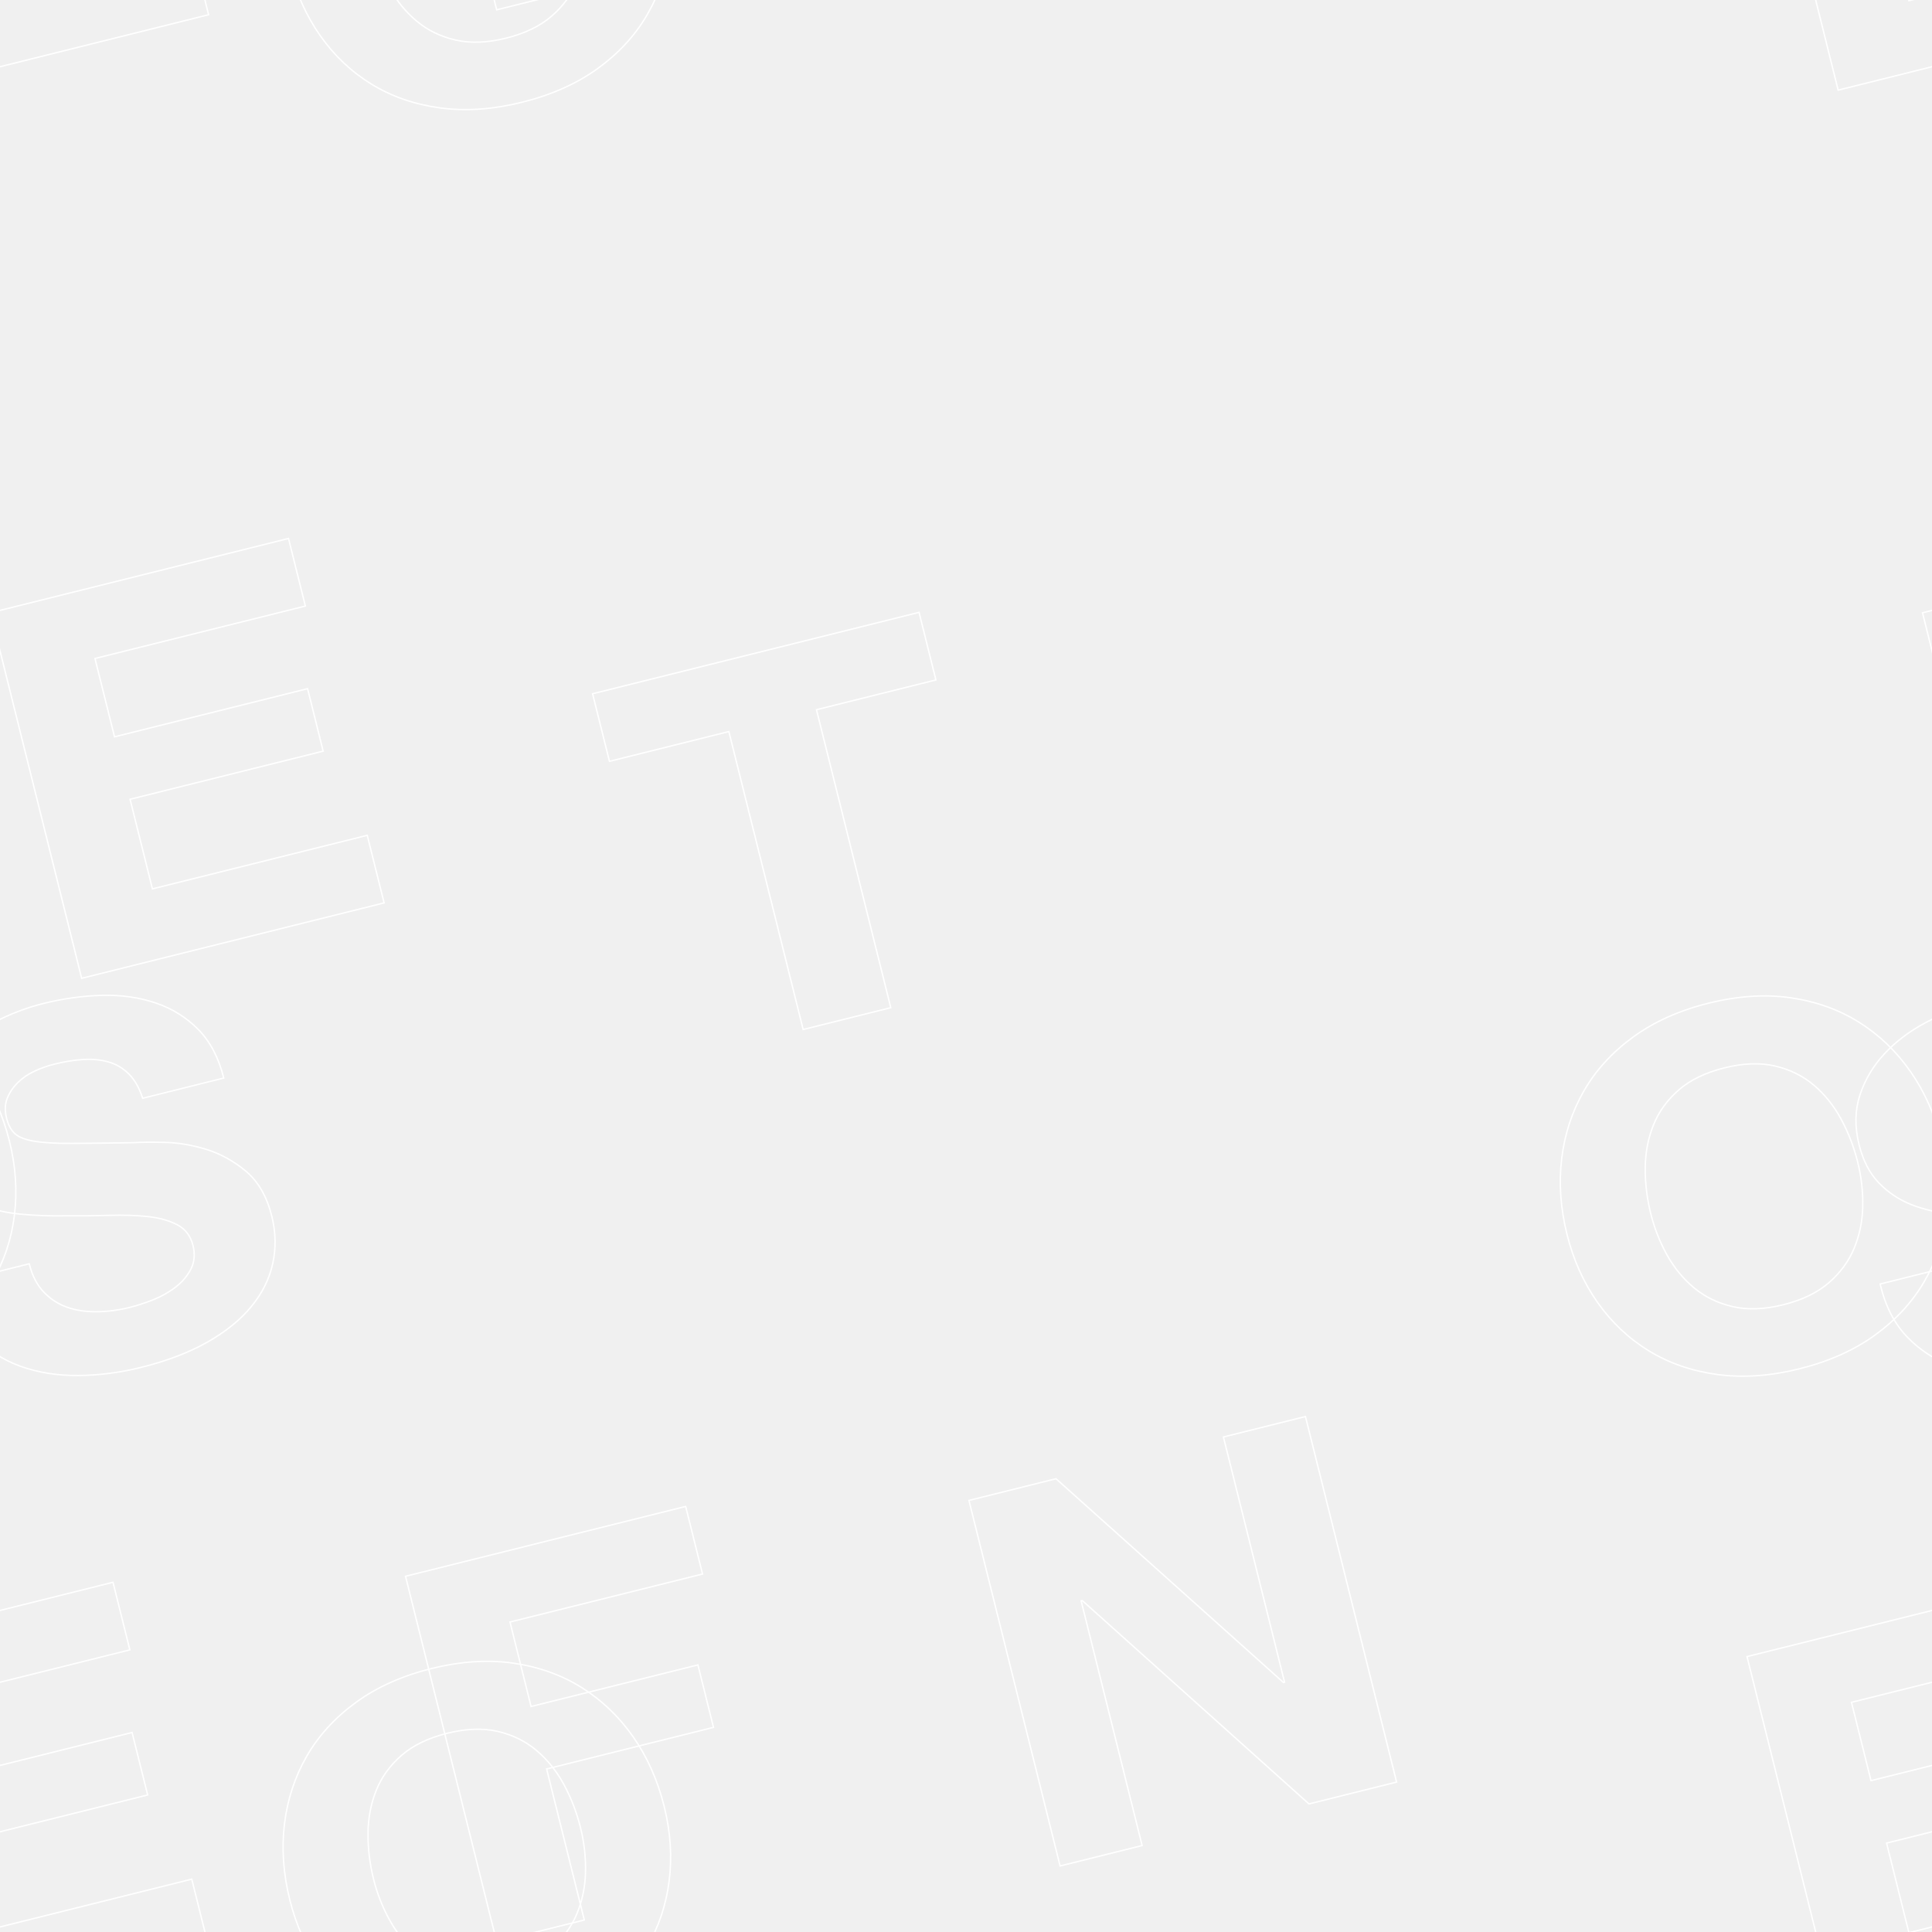
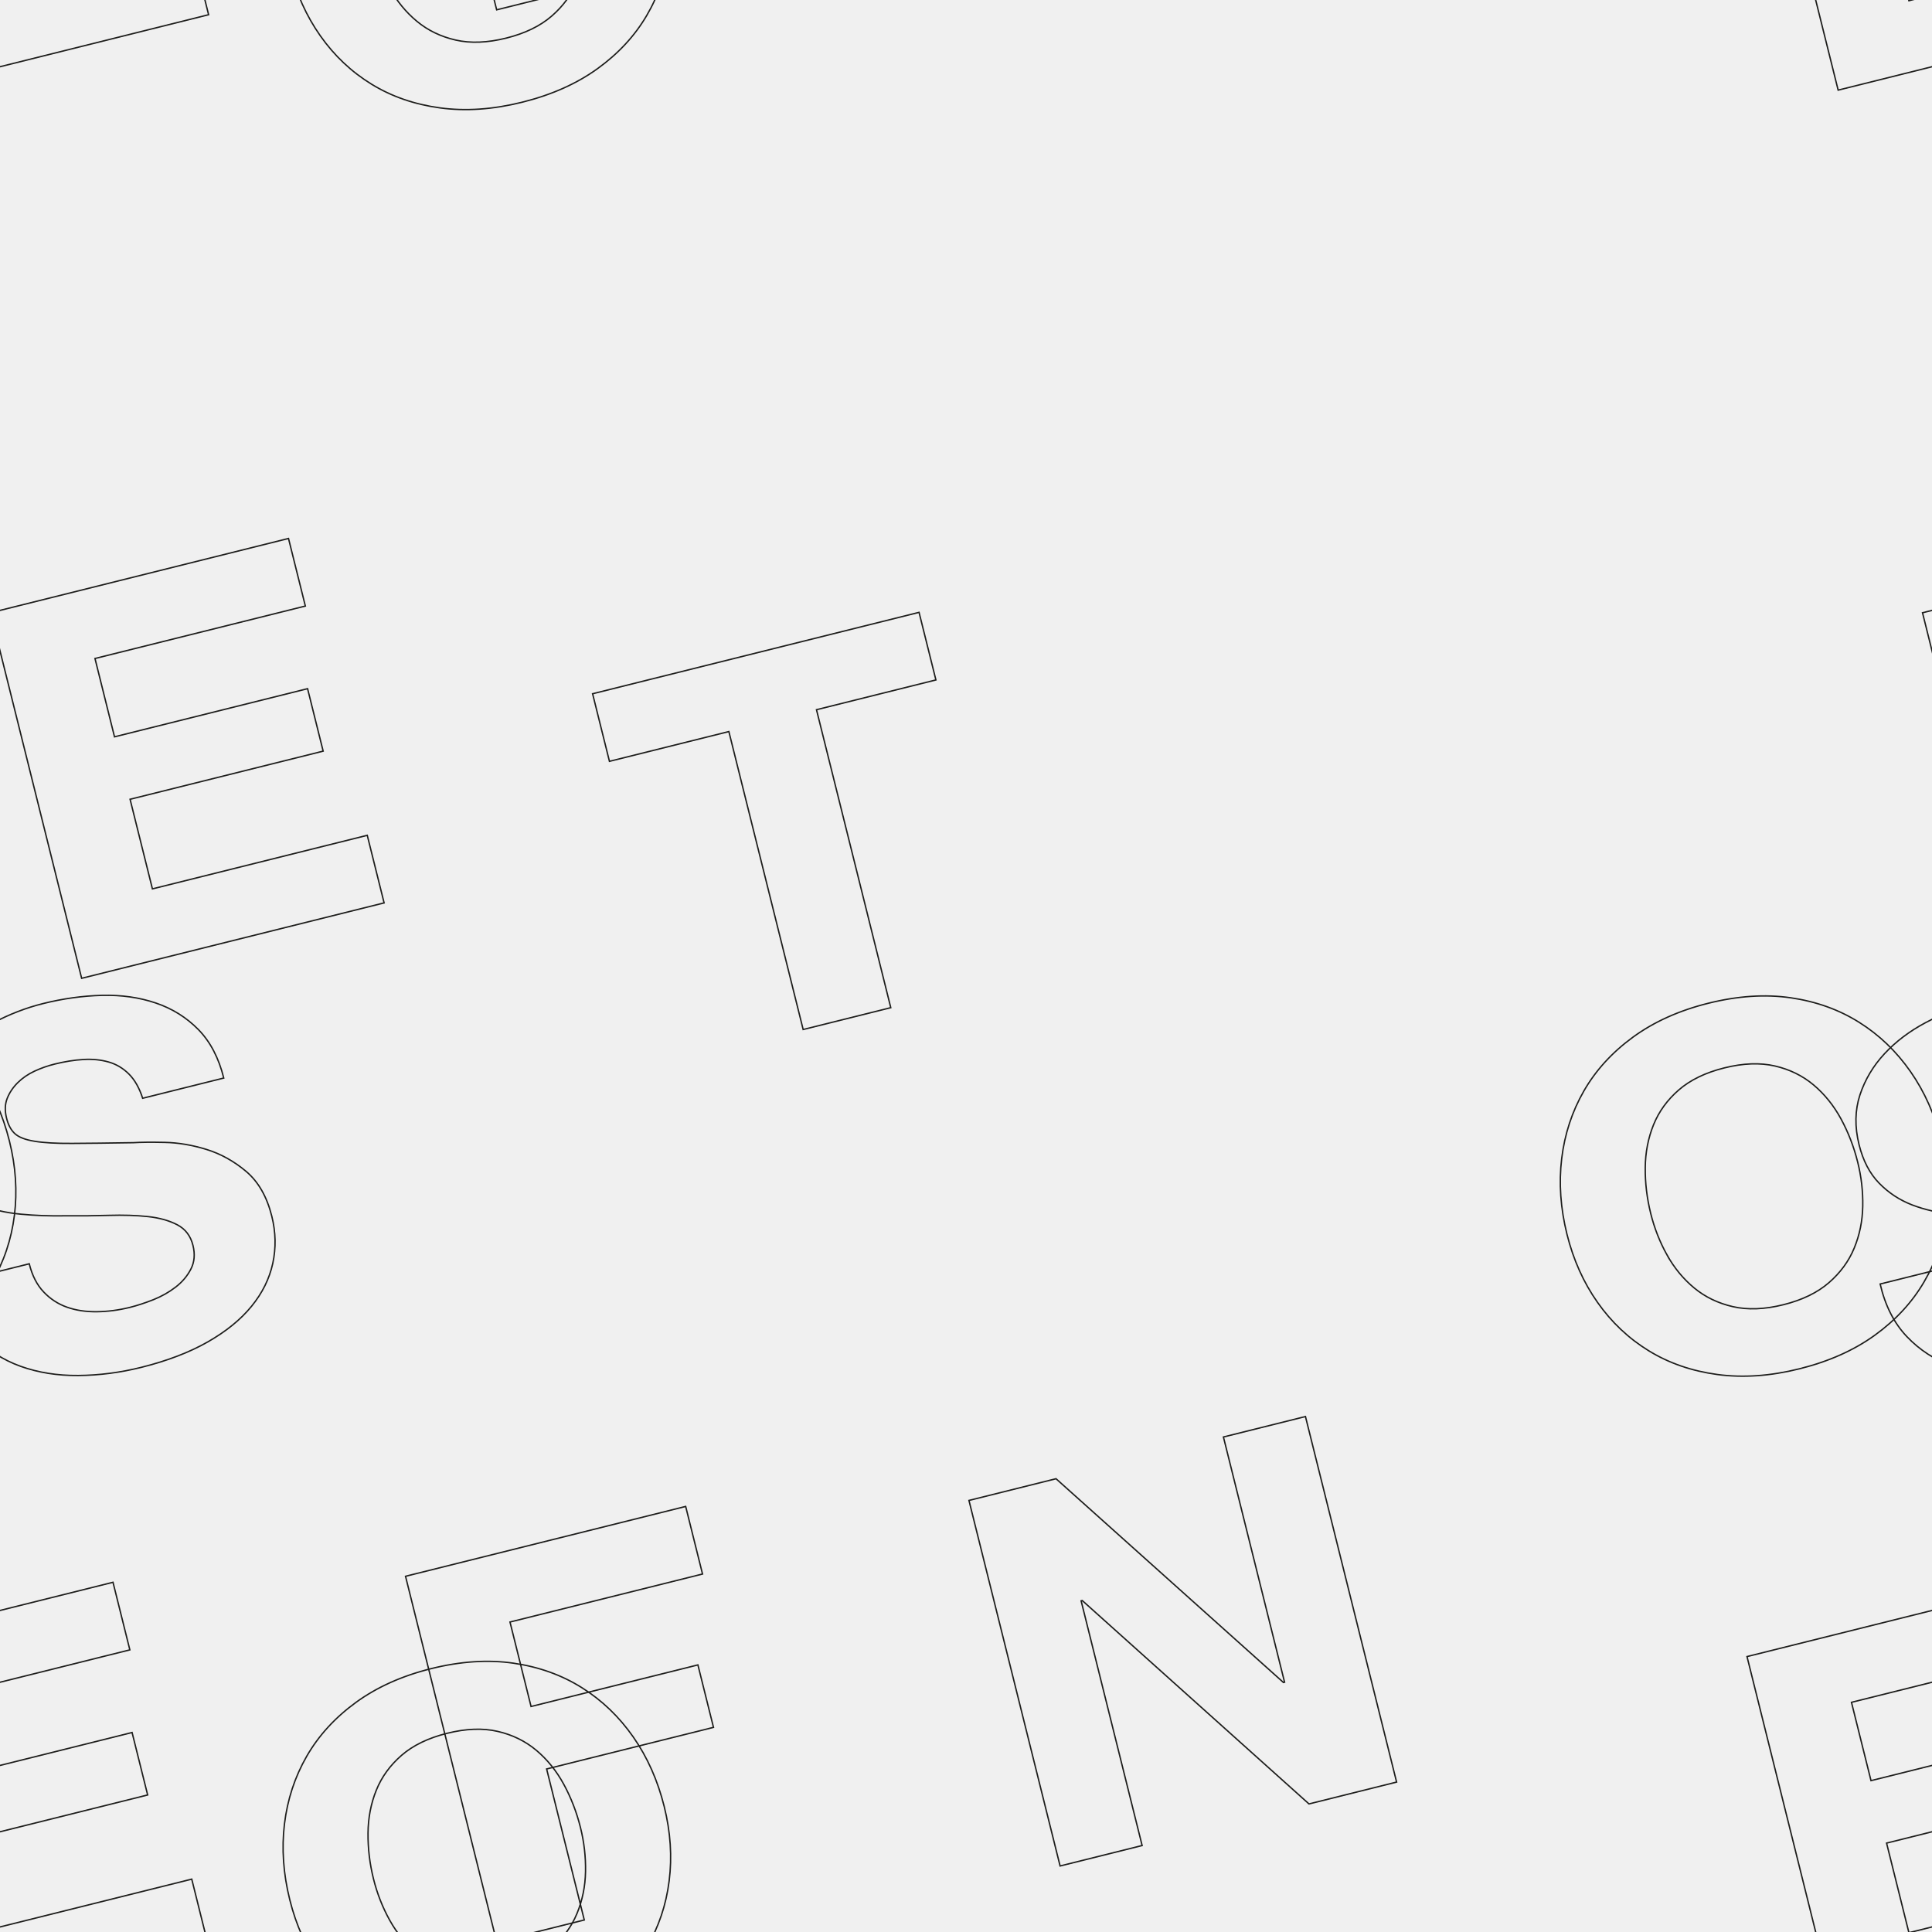
<svg xmlns="http://www.w3.org/2000/svg" viewBox="0 0 1000 1000" width="1000" height="1000">
-   <path d="M117.21,3.43v23.48s-66.89,0-66.89,0v29.35s57.97,0,57.97,0v21.7s-57.97,0-57.97,0v52.47s-30.44,0-30.44,0V3.43s97.32,0,97.32,0Z" style="fill:none;stroke:#fff;stroke-miterlimit:10;stroke-width:0.469px" transform="translate(305.98 892.41) rotate(-14.00) scale(1.5354) translate(-68.54 -66.93)" />
-   <path d="M117.21,3.43v23.48s-66.89,0-66.89,0v29.35s57.97,0,57.97,0v21.7s-57.97,0-57.97,0v52.47s-30.44,0-30.44,0V3.43s97.32,0,97.32,0Z" style="fill:none;stroke:#fff;stroke-miterlimit:10;stroke-width:0.469px" transform="translate(305.98 -107.59) rotate(-14.00) scale(1.5354) translate(-68.54 -66.93)" />
-   <path d="M11.84,26.91V3.43s113.42,0,113.42,0v23.48s-41.49,0-41.49,0v103.52s-30.44,0-30.44,0V26.91s-41.49,0-41.49,0Z" style="fill:none;stroke:#fff;stroke-miterlimit:10;stroke-width:0.469px" transform="translate(414.80 432.62) rotate(-14.00) scale(1.5354) translate(-68.55 -66.93)" />
-   <path d="M42.28,99.21c1.68,2.97,3.91,5.37,6.69,7.2,2.78,1.84,6.04,3.2,9.79,4.09,3.75.89,7.63,1.33,11.63,1.34,2.71,0,5.62-.21,8.72-.62,3.1-.42,6.01-1.22,8.73-2.41,2.71-1.18,4.97-2.81,6.78-4.89,1.81-2.07,2.72-4.71,2.72-7.92,0-3.44-1.2-6.22-3.59-8.36-2.4-2.13-5.53-3.92-9.4-5.34-3.88-1.42-8.27-2.66-13.18-3.73-4.91-1.07-9.89-2.25-14.93-3.56-5.17-1.18-10.21-2.63-15.12-4.36-4.91-1.72-9.31-3.94-13.19-6.67-3.88-2.73-7.01-6.14-9.4-10.23-2.39-4.09-3.58-9.04-3.58-14.85,0-6.52,1.52-12.18,4.55-16.99,3.04-4.8,7.01-8.8,11.92-12,4.91-3.2,10.47-5.57,16.68-7.12,6.2-1.54,12.41-2.31,18.61-2.31,7.24,0,14.18.74,20.84,2.22,6.65,1.48,12.57,3.88,17.74,7.2,5.17,3.32,9.27,7.56,12.31,12.72,3.03,5.16,4.56,11.41,4.55,18.76h-29.47c-.26-3.79-1.13-6.94-2.62-9.43-1.49-2.49-3.46-4.45-5.91-5.87-2.46-1.42-5.27-2.43-8.43-3.02-3.17-.6-6.62-.89-10.37-.89-2.46,0-4.91.24-7.37.71-2.46.48-4.69,1.31-6.69,2.49-2.01,1.19-3.65,2.67-4.94,4.45-1.29,1.78-1.94,4.03-1.94,6.76,0,2.49.52,4.51,1.55,6.04,1.03,1.55,3.07,2.97,6.11,4.27,3.04,1.31,7.24,2.61,12.6,3.91,5.36,1.31,12.37,2.97,21.03,4.98,2.59.47,6.17,1.33,10.76,2.58,4.59,1.24,9.14,3.23,13.67,5.96,4.52,2.73,8.43,6.38,11.73,10.94,3.29,4.57,4.94,10.41,4.94,17.52,0,5.81-1.23,11.2-3.68,16.18-2.46,4.98-6.11,9.28-10.96,12.9-4.84,3.62-10.85,6.43-18.03,8.45-7.17,2.01-15.48,3.02-24.91,3.02-7.63,0-15.03-.86-22.2-2.58-7.17-1.72-13.51-4.42-19-8.09-5.49-3.67-9.86-8.36-13.09-14.05-3.23-5.69-4.78-12.45-4.65-20.27h29.47c0,4.27.84,7.89,2.52,10.85Z" style="fill:none;stroke:#fff;stroke-miterlimit:10;stroke-width:0.491px" transform="translate(48.44 613.40) rotate(-14.00) scale(1.4678) translate(-68.48 -66.90)" />
-   <path d="M42.28,99.21c1.68,2.97,3.91,5.37,6.69,7.2,2.78,1.84,6.04,3.2,9.79,4.09,3.75.89,7.63,1.33,11.63,1.34,2.71,0,5.62-.21,8.72-.62,3.1-.42,6.01-1.22,8.73-2.41,2.71-1.18,4.97-2.81,6.78-4.89,1.81-2.07,2.72-4.71,2.72-7.92,0-3.44-1.2-6.22-3.59-8.36-2.4-2.13-5.53-3.92-9.4-5.34-3.88-1.42-8.27-2.66-13.18-3.73-4.91-1.07-9.89-2.25-14.93-3.56-5.17-1.18-10.21-2.63-15.12-4.36-4.91-1.72-9.31-3.94-13.19-6.67-3.88-2.73-7.01-6.14-9.4-10.23-2.39-4.09-3.58-9.04-3.58-14.85,0-6.52,1.52-12.18,4.55-16.99,3.04-4.8,7.01-8.8,11.92-12,4.91-3.2,10.47-5.57,16.68-7.12,6.2-1.54,12.41-2.31,18.61-2.31,7.24,0,14.18.74,20.84,2.22,6.65,1.48,12.57,3.88,17.74,7.2,5.17,3.32,9.27,7.56,12.31,12.72,3.03,5.16,4.56,11.41,4.55,18.76h-29.47c-.26-3.79-1.13-6.94-2.62-9.43-1.49-2.49-3.46-4.45-5.91-5.87-2.46-1.42-5.27-2.43-8.43-3.02-3.17-.6-6.62-.89-10.37-.89-2.46,0-4.91.24-7.37.71-2.46.48-4.69,1.31-6.69,2.49-2.01,1.19-3.65,2.67-4.94,4.45-1.29,1.78-1.94,4.03-1.94,6.76,0,2.49.52,4.51,1.55,6.04,1.03,1.55,3.07,2.97,6.11,4.27,3.04,1.31,7.24,2.61,12.6,3.91,5.36,1.31,12.37,2.97,21.03,4.98,2.59.47,6.17,1.33,10.76,2.58,4.59,1.24,9.14,3.23,13.67,5.96,4.52,2.73,8.43,6.38,11.73,10.94,3.29,4.57,4.94,10.41,4.94,17.52,0,5.81-1.23,11.2-3.68,16.18-2.46,4.98-6.11,9.28-10.96,12.9-4.84,3.62-10.85,6.43-18.03,8.45-7.17,2.01-15.48,3.02-24.91,3.02-7.63,0-15.03-.86-22.2-2.58-7.17-1.72-13.51-4.42-19-8.09-5.49-3.67-9.86-8.36-13.09-14.05-3.23-5.69-4.78-12.45-4.65-20.27h29.47c0,4.27.84,7.89,2.52,10.85Z" style="fill:none;stroke:#fff;stroke-miterlimit:10;stroke-width:0.491px" transform="translate(1048.44 613.40) rotate(-14.00) scale(1.4678) translate(-68.48 -66.90)" />
-   <path d="M119.53,3.43v23.48s-73.09,0-73.09,0v27.21s67.08,0,67.08,0v21.7s-67.08,0-67.08,0v31.13s74.64,0,74.64,0v23.48s-105.08,0-105.08,0V3.43s103.53,0,103.53,0Z" style="fill:none;stroke:#fff;stroke-miterlimit:10;stroke-width:0.469px" transform="translate(6.11 932.53) rotate(-14.00) scale(1.5354) translate(-68.54 -66.93)" />
-   <path d="M119.53,3.43v23.48s-73.09,0-73.09,0v27.21s67.08,0,67.08,0v21.7s-67.08,0-67.08,0v31.13s74.64,0,74.64,0v23.48s-105.08,0-105.08,0V3.43s103.53,0,103.53,0Z" style="fill:none;stroke:#fff;stroke-miterlimit:10;stroke-width:0.469px" transform="translate(6.11 -67.47) rotate(-14.00) scale(1.5354) translate(-68.54 -66.93)" />
-   <path d="M119.53,3.43v23.48s-73.09,0-73.09,0v27.21s67.08,0,67.08,0v21.7s-67.08,0-67.08,0v31.13s74.64,0,74.64,0v23.48s-105.08,0-105.08,0V3.43s103.53,0,103.53,0Z" style="fill:none;stroke:#fff;stroke-miterlimit:10;stroke-width:0.469px" transform="translate(1006.11 932.53) rotate(-14.00) scale(1.5354) translate(-68.54 -66.93)" />
-   <path d="M119.53,3.43v23.48s-73.09,0-73.09,0v27.21s67.08,0,67.08,0v21.7s-67.08,0-67.08,0v31.13s74.64,0,74.64,0v23.48s-105.08,0-105.08,0V3.43s103.53,0,103.53,0Z" style="fill:none;stroke:#fff;stroke-miterlimit:10;stroke-width:0.469px" transform="translate(1006.11 -67.47) rotate(-14.00) scale(1.5354) translate(-68.54 -66.93)" />
-   <path d="M5.15,41.14c3.1-8.12,7.56-15.21,13.38-21.26,5.82-6.05,12.96-10.79,21.42-14.23C48.41,2.22,57.95.5,68.54.5c10.73,0,20.29,1.72,28.7,5.16,8.4,3.44,15.51,8.18,21.32,14.23,5.82,6.05,10.28,13.14,13.38,21.26,3.1,8.12,4.65,16.93,4.65,26.41,0,9.25-1.55,17.88-4.65,25.88-3.1,8-7.56,14.97-13.38,20.9-5.81,5.93-12.92,10.59-21.32,13.96-8.4,3.38-17.97,5.07-28.69,5.07-10.6,0-20.13-1.69-28.6-5.07-8.47-3.38-15.61-8.03-21.42-13.97-5.82-5.93-10.28-12.89-13.38-20.9C2.05,85.43.5,76.8.5,67.55c0-9.48,1.55-18.29,4.65-26.41ZM32.97,83.12c1.36,5.04,3.52,9.58,6.49,13.61,2.97,4.04,6.85,7.26,11.63,9.69,4.78,2.43,10.6,3.65,17.45,3.65,6.85,0,12.67-1.22,17.45-3.65,4.78-2.43,8.66-5.66,11.63-9.69,2.97-4.03,5.14-8.56,6.49-13.6,1.36-5.04,2.04-10.23,2.03-15.56,0-5.57-.68-10.97-2.03-16.19-1.36-5.22-3.52-9.87-6.49-13.96-2.98-4.09-6.85-7.35-11.63-9.78-4.78-2.43-10.6-3.65-17.45-3.65-6.85,0-12.67,1.22-17.45,3.65-4.78,2.43-8.66,5.69-11.63,9.78-2.97,4.09-5.14,8.75-6.49,13.96-1.36,5.22-2.04,10.61-2.04,16.19,0,5.33.68,10.53,2.04,15.56Z" style="fill:none;stroke:#fff;stroke-miterlimit:10;stroke-width:0.491px" transform="translate(907.77 613.90) rotate(-14.00) scale(1.4676) translate(-68.55 -66.94)" />
-   <path d="M5.15,41.14c3.1-8.12,7.56-15.21,13.38-21.26,5.82-6.05,12.96-10.79,21.42-14.23C48.41,2.22,57.95.5,68.54.5c10.73,0,20.29,1.72,28.7,5.16,8.4,3.44,15.51,8.18,21.32,14.23,5.82,6.05,10.28,13.14,13.38,21.26,3.1,8.12,4.65,16.93,4.65,26.41,0,9.25-1.55,17.88-4.65,25.88-3.1,8-7.56,14.97-13.38,20.9-5.81,5.93-12.92,10.59-21.32,13.96-8.4,3.38-17.97,5.07-28.69,5.07-10.6,0-20.13-1.69-28.6-5.07-8.47-3.38-15.61-8.03-21.42-13.97-5.82-5.93-10.28-12.89-13.38-20.9C2.05,85.43.5,76.8.5,67.55c0-9.48,1.55-18.29,4.65-26.41ZM32.97,83.12c1.36,5.04,3.52,9.58,6.49,13.61,2.97,4.04,6.85,7.26,11.63,9.69,4.78,2.43,10.6,3.65,17.45,3.65,6.85,0,12.67-1.22,17.45-3.65,4.78-2.43,8.66-5.66,11.63-9.69,2.97-4.03,5.14-8.56,6.49-13.6,1.36-5.04,2.04-10.23,2.03-15.56,0-5.57-.68-10.97-2.03-16.19-1.36-5.22-3.52-9.87-6.49-13.96-2.98-4.09-6.85-7.35-11.63-9.78-4.78-2.43-10.6-3.65-17.45-3.65-6.85,0-12.67,1.22-17.45,3.65-4.78,2.43-8.66,5.69-11.63,9.78-2.97,4.09-5.14,8.75-6.49,13.96-1.36,5.22-2.04,10.61-2.04,16.19,0,5.33.68,10.53,2.04,15.56Z" style="fill:none;stroke:#fff;stroke-miterlimit:10;stroke-width:0.491px" transform="translate(-92.23 613.90) rotate(-14.00) scale(1.4676) translate(-68.55 -66.94)" />
-   <path d="M5.15,41.14c3.1-8.12,7.56-15.21,13.38-21.26,5.82-6.05,12.96-10.79,21.42-14.23C48.41,2.22,57.95.5,68.54.5c10.73,0,20.29,1.72,28.7,5.16,8.4,3.44,15.51,8.18,21.32,14.23,5.82,6.05,10.28,13.14,13.38,21.26,3.1,8.12,4.65,16.93,4.65,26.41,0,9.25-1.55,17.88-4.65,25.88-3.1,8-7.56,14.97-13.38,20.9-5.81,5.93-12.92,10.59-21.32,13.96-8.4,3.38-17.97,5.07-28.69,5.07-10.6,0-20.13-1.69-28.6-5.07-8.47-3.38-15.61-8.03-21.42-13.97-5.82-5.93-10.28-12.89-13.38-20.9C2.05,85.43.5,76.8.5,67.55c0-9.48,1.55-18.29,4.65-26.41ZM32.97,83.12c1.36,5.04,3.52,9.58,6.49,13.61,2.97,4.04,6.85,7.26,11.63,9.69,4.78,2.43,10.6,3.65,17.45,3.65,6.85,0,12.67-1.22,17.45-3.65,4.78-2.43,8.66-5.66,11.63-9.69,2.97-4.03,5.14-8.56,6.49-13.6,1.36-5.04,2.04-10.23,2.03-15.56,0-5.57-.68-10.97-2.03-16.19-1.36-5.22-3.52-9.87-6.49-13.96-2.98-4.09-6.85-7.35-11.63-9.78-4.78-2.43-10.6-3.65-17.45-3.65-6.85,0-12.67,1.22-17.45,3.65-4.78,2.43-8.66,5.69-11.63,9.78-2.97,4.09-5.14,8.75-6.49,13.96-1.36,5.22-2.04,10.61-2.04,16.19,0,5.33.68,10.53,2.04,15.56Z" style="fill:none;stroke:#fff;stroke-miterlimit:10;stroke-width:0.491px" transform="translate(246.68 958.31) rotate(-14.00) scale(1.4676) translate(-68.55 -66.94)" />
-   <path d="M5.15,41.14c3.1-8.12,7.56-15.21,13.38-21.26,5.82-6.05,12.96-10.79,21.42-14.23C48.41,2.22,57.95.5,68.54.5c10.73,0,20.29,1.72,28.7,5.16,8.4,3.44,15.51,8.18,21.32,14.23,5.82,6.05,10.28,13.14,13.38,21.26,3.1,8.12,4.65,16.93,4.65,26.41,0,9.25-1.55,17.88-4.65,25.88-3.1,8-7.56,14.97-13.38,20.9-5.81,5.93-12.92,10.59-21.32,13.96-8.4,3.38-17.97,5.07-28.69,5.07-10.6,0-20.13-1.69-28.6-5.07-8.47-3.38-15.61-8.03-21.42-13.97-5.82-5.93-10.28-12.89-13.38-20.9C2.05,85.43.5,76.8.5,67.55c0-9.48,1.55-18.29,4.65-26.41ZM32.97,83.12c1.36,5.04,3.52,9.58,6.49,13.61,2.97,4.04,6.85,7.26,11.63,9.69,4.78,2.43,10.6,3.65,17.45,3.65,6.85,0,12.67-1.22,17.45-3.65,4.78-2.43,8.66-5.66,11.63-9.69,2.97-4.03,5.14-8.56,6.49-13.6,1.36-5.04,2.04-10.23,2.03-15.56,0-5.57-.68-10.97-2.03-16.19-1.36-5.22-3.52-9.87-6.49-13.96-2.98-4.09-6.85-7.35-11.63-9.78-4.78-2.43-10.6-3.65-17.45-3.65-6.85,0-12.67,1.22-17.45,3.65-4.78,2.43-8.66,5.69-11.63,9.78-2.97,4.09-5.14,8.75-6.49,13.96-1.36,5.22-2.04,10.61-2.04,16.19,0,5.33.68,10.53,2.04,15.56Z" style="fill:none;stroke:#fff;stroke-miterlimit:10;stroke-width:0.491px" transform="translate(246.68 -41.69) rotate(-14.00) scale(1.4676) translate(-68.55 -66.94)" />
-   <path d="M119.53,3.43v23.48s-73.09,0-73.09,0v27.21s67.08,0,67.08,0v21.7s-67.08,0-67.08,0v31.13s74.64,0,74.64,0v23.48s-105.08,0-105.08,0V3.43s103.53,0,103.53,0Z" style="fill:none;stroke:#fff;stroke-miterlimit:10;stroke-width:0.469px" transform="translate(96.95 392.25) rotate(-14.00) scale(1.5354) translate(-68.54 -66.93)" />
-   <path d="M119.53,3.43v23.48s-73.09,0-73.09,0v27.21s67.08,0,67.08,0v21.7s-67.08,0-67.08,0v31.13s74.64,0,74.64,0v23.48s-105.08,0-105.08,0V3.43s103.53,0,103.53,0Z" style="fill:none;stroke:#fff;stroke-miterlimit:10;stroke-width:0.469px" transform="translate(1096.95 392.25) rotate(-14.00) scale(1.5354) translate(-68.54 -66.93)" />
-   <path d="M40.34,3.43l57.77,85.2h.39s0-85.2,0-85.2h28.5s0,127,0,127h-30.44S38.98,45.41,38.98,45.41h-.39s0,85.02,0,85.02H10.09s0-127,0-127h30.25Z" style="fill:none;stroke:#fff;stroke-miterlimit:10;stroke-width:0.469px" transform="translate(612.21 849.51) rotate(-14.00) scale(1.5354) translate(-68.55 -66.93)" />
+   <path d="M117.21,3.43v23.48s-66.89,0-66.89,0v29.35s57.97,0,57.97,0v21.7s-57.97,0-57.97,0v52.47s-30.44,0-30.44,0V3.43s97.32,0,97.32,0Z" style="fill:none;stroke:#1d1d1b;stroke-miterlimit:10;stroke-width:0.469px" transform="translate(305.98 892.41) rotate(-14.00) scale(1.5354) translate(-68.54 -66.93)" />
+   <path d="M117.21,3.43v23.48s-66.89,0-66.89,0v29.35s57.97,0,57.97,0v21.7s-57.97,0-57.97,0v52.47s-30.44,0-30.44,0V3.43s97.32,0,97.32,0Z" style="fill:none;stroke:#1d1d1b;stroke-miterlimit:10;stroke-width:0.469px" transform="translate(305.98 -107.59) rotate(-14.00) scale(1.5354) translate(-68.54 -66.93)" />
+   <path d="M11.84,26.91V3.43s113.42,0,113.42,0v23.48s-41.49,0-41.49,0v103.52s-30.44,0-30.44,0V26.91s-41.49,0-41.49,0Z" style="fill:none;stroke:#1d1d1b;stroke-miterlimit:10;stroke-width:0.469px" transform="translate(414.80 432.62) rotate(-14.00) scale(1.5354) translate(-68.55 -66.93)" />
+   <path d="M42.28,99.21c1.68,2.97,3.91,5.37,6.69,7.2,2.78,1.84,6.04,3.2,9.79,4.09,3.75.89,7.63,1.33,11.63,1.34,2.71,0,5.62-.21,8.72-.62,3.1-.42,6.01-1.22,8.73-2.41,2.71-1.18,4.97-2.81,6.78-4.89,1.81-2.07,2.72-4.71,2.72-7.92,0-3.44-1.2-6.22-3.59-8.36-2.4-2.13-5.53-3.92-9.4-5.34-3.88-1.42-8.27-2.66-13.18-3.73-4.91-1.07-9.89-2.25-14.93-3.56-5.17-1.18-10.21-2.63-15.12-4.36-4.91-1.72-9.31-3.94-13.19-6.67-3.88-2.73-7.01-6.14-9.4-10.23-2.39-4.09-3.58-9.04-3.58-14.85,0-6.52,1.52-12.18,4.55-16.99,3.04-4.8,7.01-8.8,11.92-12,4.91-3.2,10.47-5.57,16.68-7.12,6.2-1.54,12.41-2.31,18.61-2.31,7.24,0,14.18.74,20.84,2.22,6.65,1.48,12.57,3.88,17.74,7.2,5.17,3.32,9.27,7.56,12.31,12.72,3.03,5.16,4.56,11.41,4.55,18.76h-29.47c-.26-3.79-1.13-6.94-2.62-9.43-1.49-2.49-3.46-4.45-5.91-5.87-2.46-1.42-5.27-2.43-8.43-3.02-3.17-.6-6.62-.89-10.37-.89-2.46,0-4.91.24-7.37.71-2.46.48-4.69,1.31-6.69,2.49-2.01,1.19-3.65,2.67-4.94,4.45-1.29,1.78-1.94,4.03-1.94,6.76,0,2.49.52,4.51,1.55,6.04,1.03,1.55,3.07,2.97,6.11,4.27,3.04,1.31,7.24,2.61,12.6,3.91,5.36,1.31,12.37,2.97,21.03,4.98,2.59.47,6.17,1.33,10.76,2.58,4.59,1.24,9.14,3.23,13.67,5.96,4.52,2.73,8.43,6.38,11.73,10.94,3.29,4.57,4.94,10.41,4.94,17.52,0,5.81-1.23,11.2-3.68,16.18-2.46,4.98-6.11,9.28-10.96,12.9-4.84,3.62-10.85,6.43-18.03,8.45-7.17,2.01-15.48,3.02-24.91,3.02-7.63,0-15.03-.86-22.2-2.58-7.17-1.72-13.51-4.42-19-8.09-5.49-3.67-9.86-8.36-13.09-14.05-3.23-5.69-4.78-12.45-4.65-20.27h29.47c0,4.27.84,7.89,2.52,10.85Z" style="fill:none;stroke:#1d1d1b;stroke-miterlimit:10;stroke-width:0.491px" transform="translate(48.44 613.40) rotate(-14.00) scale(1.4678) translate(-68.48 -66.90)" />
+   <path d="M42.28,99.21c1.68,2.97,3.91,5.37,6.69,7.2,2.78,1.84,6.04,3.2,9.79,4.09,3.75.89,7.63,1.33,11.63,1.34,2.71,0,5.62-.21,8.72-.62,3.1-.42,6.01-1.22,8.73-2.41,2.71-1.18,4.97-2.81,6.78-4.89,1.81-2.07,2.72-4.71,2.72-7.92,0-3.44-1.2-6.22-3.59-8.36-2.4-2.13-5.53-3.92-9.4-5.34-3.88-1.42-8.27-2.66-13.18-3.73-4.91-1.07-9.89-2.25-14.93-3.56-5.17-1.18-10.21-2.63-15.12-4.36-4.91-1.72-9.31-3.94-13.19-6.67-3.88-2.73-7.01-6.14-9.4-10.23-2.39-4.09-3.58-9.04-3.58-14.85,0-6.52,1.52-12.18,4.55-16.99,3.04-4.8,7.01-8.8,11.92-12,4.91-3.2,10.47-5.57,16.68-7.12,6.2-1.54,12.41-2.31,18.61-2.31,7.24,0,14.18.74,20.84,2.22,6.65,1.48,12.57,3.88,17.74,7.2,5.17,3.32,9.27,7.56,12.31,12.72,3.03,5.16,4.56,11.41,4.55,18.76h-29.47c-.26-3.79-1.13-6.94-2.62-9.43-1.49-2.49-3.46-4.45-5.91-5.87-2.46-1.42-5.27-2.43-8.43-3.02-3.17-.6-6.62-.89-10.37-.89-2.46,0-4.91.24-7.37.71-2.46.48-4.69,1.31-6.69,2.49-2.01,1.19-3.65,2.67-4.94,4.45-1.29,1.78-1.94,4.03-1.94,6.76,0,2.49.52,4.51,1.55,6.04,1.03,1.55,3.07,2.97,6.11,4.27,3.04,1.31,7.24,2.61,12.6,3.91,5.36,1.31,12.37,2.97,21.03,4.98,2.59.47,6.17,1.33,10.76,2.58,4.59,1.24,9.14,3.23,13.67,5.96,4.52,2.73,8.43,6.38,11.73,10.94,3.29,4.57,4.94,10.41,4.94,17.52,0,5.81-1.23,11.2-3.68,16.18-2.46,4.98-6.11,9.28-10.96,12.9-4.84,3.62-10.85,6.43-18.03,8.45-7.17,2.01-15.48,3.02-24.91,3.02-7.63,0-15.03-.86-22.2-2.58-7.17-1.72-13.51-4.42-19-8.09-5.49-3.67-9.86-8.36-13.09-14.05-3.23-5.69-4.78-12.45-4.65-20.27h29.47c0,4.27.84,7.89,2.52,10.85Z" style="fill:none;stroke:#1d1d1b;stroke-miterlimit:10;stroke-width:0.491px" transform="translate(1048.44 613.40) rotate(-14.00) scale(1.4678) translate(-68.48 -66.90)" />
+   <path d="M119.53,3.43v23.48s-73.09,0-73.09,0v27.21s67.08,0,67.08,0v21.7s-67.08,0-67.08,0v31.13s74.64,0,74.64,0v23.48s-105.08,0-105.08,0V3.43s103.53,0,103.53,0Z" style="fill:none;stroke:#1d1d1b;stroke-miterlimit:10;stroke-width:0.469px" transform="translate(6.11 932.53) rotate(-14.00) scale(1.5354) translate(-68.54 -66.93)" />
+   <path d="M119.53,3.43v23.48s-73.09,0-73.09,0v27.21s67.08,0,67.08,0v21.7s-67.08,0-67.08,0v31.13s74.64,0,74.64,0v23.48s-105.08,0-105.08,0V3.43s103.53,0,103.53,0Z" style="fill:none;stroke:#1d1d1b;stroke-miterlimit:10;stroke-width:0.469px" transform="translate(6.11 -67.47) rotate(-14.00) scale(1.5354) translate(-68.54 -66.93)" />
+   <path d="M119.53,3.43v23.48s-73.09,0-73.09,0v27.21s67.08,0,67.08,0v21.7s-67.08,0-67.08,0v31.13s74.64,0,74.64,0v23.48s-105.08,0-105.08,0V3.43s103.53,0,103.53,0Z" style="fill:none;stroke:#1d1d1b;stroke-miterlimit:10;stroke-width:0.469px" transform="translate(1006.11 932.53) rotate(-14.00) scale(1.5354) translate(-68.54 -66.93)" />
+   <path d="M119.53,3.43v23.48s-73.09,0-73.09,0v27.21s67.08,0,67.08,0v21.7s-67.08,0-67.08,0v31.13s74.64,0,74.64,0v23.48s-105.08,0-105.08,0V3.43s103.53,0,103.53,0Z" style="fill:none;stroke:#1d1d1b;stroke-miterlimit:10;stroke-width:0.469px" transform="translate(1006.11 -67.47) rotate(-14.00) scale(1.5354) translate(-68.54 -66.93)" />
+   <path d="M5.15,41.14c3.1-8.12,7.56-15.21,13.38-21.26,5.82-6.05,12.96-10.79,21.42-14.23C48.41,2.22,57.95.5,68.54.5c10.73,0,20.29,1.72,28.7,5.16,8.4,3.44,15.51,8.18,21.32,14.23,5.82,6.05,10.28,13.14,13.38,21.26,3.1,8.12,4.65,16.93,4.65,26.41,0,9.25-1.55,17.88-4.65,25.88-3.1,8-7.56,14.97-13.38,20.9-5.81,5.93-12.92,10.59-21.32,13.96-8.4,3.38-17.97,5.07-28.69,5.07-10.6,0-20.13-1.69-28.6-5.07-8.47-3.38-15.61-8.03-21.42-13.97-5.82-5.93-10.28-12.89-13.38-20.9C2.05,85.43.5,76.8.5,67.55c0-9.48,1.55-18.29,4.65-26.41ZM32.97,83.12c1.36,5.04,3.52,9.58,6.49,13.61,2.97,4.04,6.85,7.26,11.63,9.69,4.78,2.43,10.6,3.65,17.45,3.65,6.85,0,12.67-1.22,17.45-3.65,4.78-2.43,8.66-5.66,11.63-9.69,2.97-4.03,5.14-8.56,6.49-13.6,1.36-5.04,2.04-10.23,2.03-15.56,0-5.57-.68-10.97-2.03-16.19-1.36-5.22-3.52-9.87-6.49-13.96-2.98-4.09-6.85-7.35-11.63-9.78-4.78-2.43-10.6-3.65-17.45-3.65-6.85,0-12.67,1.22-17.45,3.65-4.78,2.43-8.66,5.69-11.63,9.78-2.97,4.09-5.14,8.75-6.49,13.96-1.36,5.22-2.04,10.61-2.04,16.19,0,5.33.68,10.53,2.04,15.56Z" style="fill:none;stroke:#1d1d1b;stroke-miterlimit:10;stroke-width:0.491px" transform="translate(907.77 613.90) rotate(-14.00) scale(1.4676) translate(-68.55 -66.94)" />
+   <path d="M5.15,41.14c3.1-8.12,7.56-15.21,13.38-21.26,5.82-6.05,12.96-10.79,21.42-14.23C48.41,2.22,57.95.5,68.54.5c10.73,0,20.29,1.72,28.7,5.16,8.4,3.44,15.51,8.18,21.32,14.23,5.82,6.05,10.28,13.14,13.38,21.26,3.1,8.12,4.65,16.93,4.65,26.41,0,9.25-1.55,17.88-4.65,25.88-3.1,8-7.56,14.97-13.38,20.9-5.81,5.93-12.92,10.59-21.32,13.96-8.4,3.38-17.97,5.07-28.69,5.07-10.6,0-20.13-1.69-28.6-5.07-8.47-3.38-15.61-8.03-21.42-13.97-5.82-5.93-10.28-12.89-13.38-20.9C2.05,85.43.5,76.8.5,67.55c0-9.48,1.55-18.29,4.65-26.41ZM32.97,83.12c1.36,5.04,3.52,9.58,6.49,13.61,2.97,4.04,6.85,7.26,11.63,9.69,4.78,2.43,10.6,3.65,17.45,3.65,6.85,0,12.67-1.22,17.45-3.65,4.78-2.43,8.66-5.66,11.63-9.69,2.97-4.03,5.14-8.56,6.49-13.6,1.36-5.04,2.04-10.23,2.03-15.56,0-5.57-.68-10.97-2.03-16.19-1.36-5.22-3.52-9.87-6.49-13.96-2.98-4.09-6.85-7.35-11.63-9.78-4.78-2.43-10.6-3.65-17.45-3.65-6.85,0-12.67,1.22-17.45,3.65-4.78,2.43-8.66,5.69-11.63,9.78-2.97,4.09-5.14,8.75-6.49,13.96-1.36,5.22-2.04,10.61-2.04,16.19,0,5.33.68,10.53,2.04,15.56Z" style="fill:none;stroke:#1d1d1b;stroke-miterlimit:10;stroke-width:0.491px" transform="translate(-92.23 613.90) rotate(-14.00) scale(1.4676) translate(-68.55 -66.94)" />
+   <path d="M5.15,41.14c3.1-8.12,7.56-15.21,13.38-21.26,5.82-6.05,12.96-10.79,21.42-14.23C48.41,2.22,57.95.5,68.54.5c10.73,0,20.29,1.72,28.7,5.16,8.4,3.44,15.51,8.18,21.32,14.23,5.82,6.05,10.28,13.14,13.38,21.26,3.1,8.12,4.65,16.93,4.65,26.41,0,9.25-1.55,17.88-4.65,25.88-3.1,8-7.56,14.97-13.38,20.9-5.81,5.93-12.92,10.59-21.32,13.96-8.4,3.38-17.97,5.07-28.69,5.07-10.6,0-20.13-1.69-28.6-5.07-8.47-3.38-15.61-8.03-21.42-13.97-5.82-5.93-10.28-12.89-13.38-20.9C2.05,85.43.5,76.8.5,67.55c0-9.48,1.55-18.29,4.65-26.41ZM32.97,83.12c1.36,5.04,3.52,9.58,6.49,13.61,2.97,4.04,6.85,7.26,11.63,9.69,4.78,2.43,10.6,3.65,17.45,3.65,6.85,0,12.67-1.22,17.45-3.65,4.78-2.43,8.66-5.66,11.63-9.69,2.97-4.03,5.14-8.56,6.49-13.6,1.36-5.04,2.04-10.23,2.03-15.56,0-5.57-.68-10.97-2.03-16.19-1.36-5.22-3.52-9.87-6.49-13.96-2.98-4.09-6.85-7.35-11.63-9.78-4.78-2.43-10.6-3.65-17.45-3.65-6.85,0-12.67,1.22-17.45,3.65-4.78,2.43-8.66,5.69-11.63,9.78-2.97,4.09-5.14,8.75-6.49,13.96-1.36,5.22-2.04,10.61-2.04,16.19,0,5.33.68,10.53,2.04,15.56Z" style="fill:none;stroke:#1d1d1b;stroke-miterlimit:10;stroke-width:0.491px" transform="translate(246.68 958.31) rotate(-14.00) scale(1.4676) translate(-68.55 -66.94)" />
+   <path d="M5.15,41.14c3.1-8.12,7.56-15.21,13.38-21.26,5.82-6.05,12.96-10.79,21.42-14.23C48.41,2.22,57.95.5,68.54.5c10.73,0,20.29,1.72,28.7,5.16,8.4,3.44,15.51,8.18,21.32,14.23,5.82,6.05,10.28,13.14,13.38,21.26,3.1,8.12,4.65,16.93,4.65,26.41,0,9.25-1.55,17.88-4.65,25.88-3.1,8-7.56,14.97-13.38,20.9-5.81,5.93-12.92,10.59-21.32,13.96-8.4,3.38-17.97,5.07-28.69,5.07-10.6,0-20.13-1.69-28.6-5.07-8.47-3.38-15.61-8.03-21.42-13.97-5.82-5.93-10.28-12.89-13.38-20.9C2.05,85.43.5,76.8.5,67.55c0-9.48,1.55-18.29,4.65-26.41ZM32.97,83.12c1.36,5.04,3.52,9.58,6.49,13.61,2.97,4.04,6.85,7.26,11.63,9.69,4.78,2.43,10.6,3.65,17.45,3.65,6.85,0,12.67-1.22,17.45-3.65,4.78-2.43,8.66-5.66,11.63-9.69,2.97-4.03,5.14-8.56,6.49-13.6,1.36-5.04,2.04-10.23,2.03-15.56,0-5.57-.68-10.97-2.03-16.19-1.36-5.22-3.52-9.87-6.49-13.96-2.98-4.09-6.85-7.35-11.63-9.78-4.78-2.43-10.6-3.65-17.45-3.65-6.85,0-12.67,1.22-17.45,3.65-4.78,2.43-8.66,5.69-11.63,9.78-2.97,4.09-5.14,8.75-6.49,13.96-1.36,5.22-2.04,10.61-2.04,16.19,0,5.33.68,10.53,2.04,15.56Z" style="fill:none;stroke:#1d1d1b;stroke-miterlimit:10;stroke-width:0.491px" transform="translate(246.68 -41.69) rotate(-14.00) scale(1.4676) translate(-68.55 -66.94)" />
+   <path d="M119.53,3.43v23.48s-73.09,0-73.09,0v27.21s67.08,0,67.08,0v21.7s-67.08,0-67.08,0v31.13s74.64,0,74.64,0v23.48s-105.08,0-105.08,0V3.43s103.53,0,103.53,0Z" style="fill:none;stroke:#1d1d1b;stroke-miterlimit:10;stroke-width:0.469px" transform="translate(96.95 392.25) rotate(-14.00) scale(1.5354) translate(-68.54 -66.93)" />
+   <path d="M119.53,3.43v23.48s-73.09,0-73.09,0v27.21s67.08,0,67.08,0v21.7s-67.08,0-67.08,0v31.13s74.64,0,74.64,0v23.48s-105.08,0-105.08,0V3.43s103.53,0,103.53,0Z" style="fill:none;stroke:#1d1d1b;stroke-miterlimit:10;stroke-width:0.469px" transform="translate(1096.95 392.25) rotate(-14.00) scale(1.5354) translate(-68.54 -66.93)" />
+   <path d="M40.34,3.43l57.77,85.2h.39s0-85.2,0-85.2h28.5s0,127,0,127h-30.44S38.98,45.41,38.98,45.41h-.39s0,85.02,0,85.02H10.09s0-127,0-127h30.25Z" style="fill:none;stroke:#1d1d1b;stroke-miterlimit:10;stroke-width:0.469px" transform="translate(612.21 849.51) rotate(-14.00) scale(1.5354) translate(-68.55 -66.93)" />
</svg>
